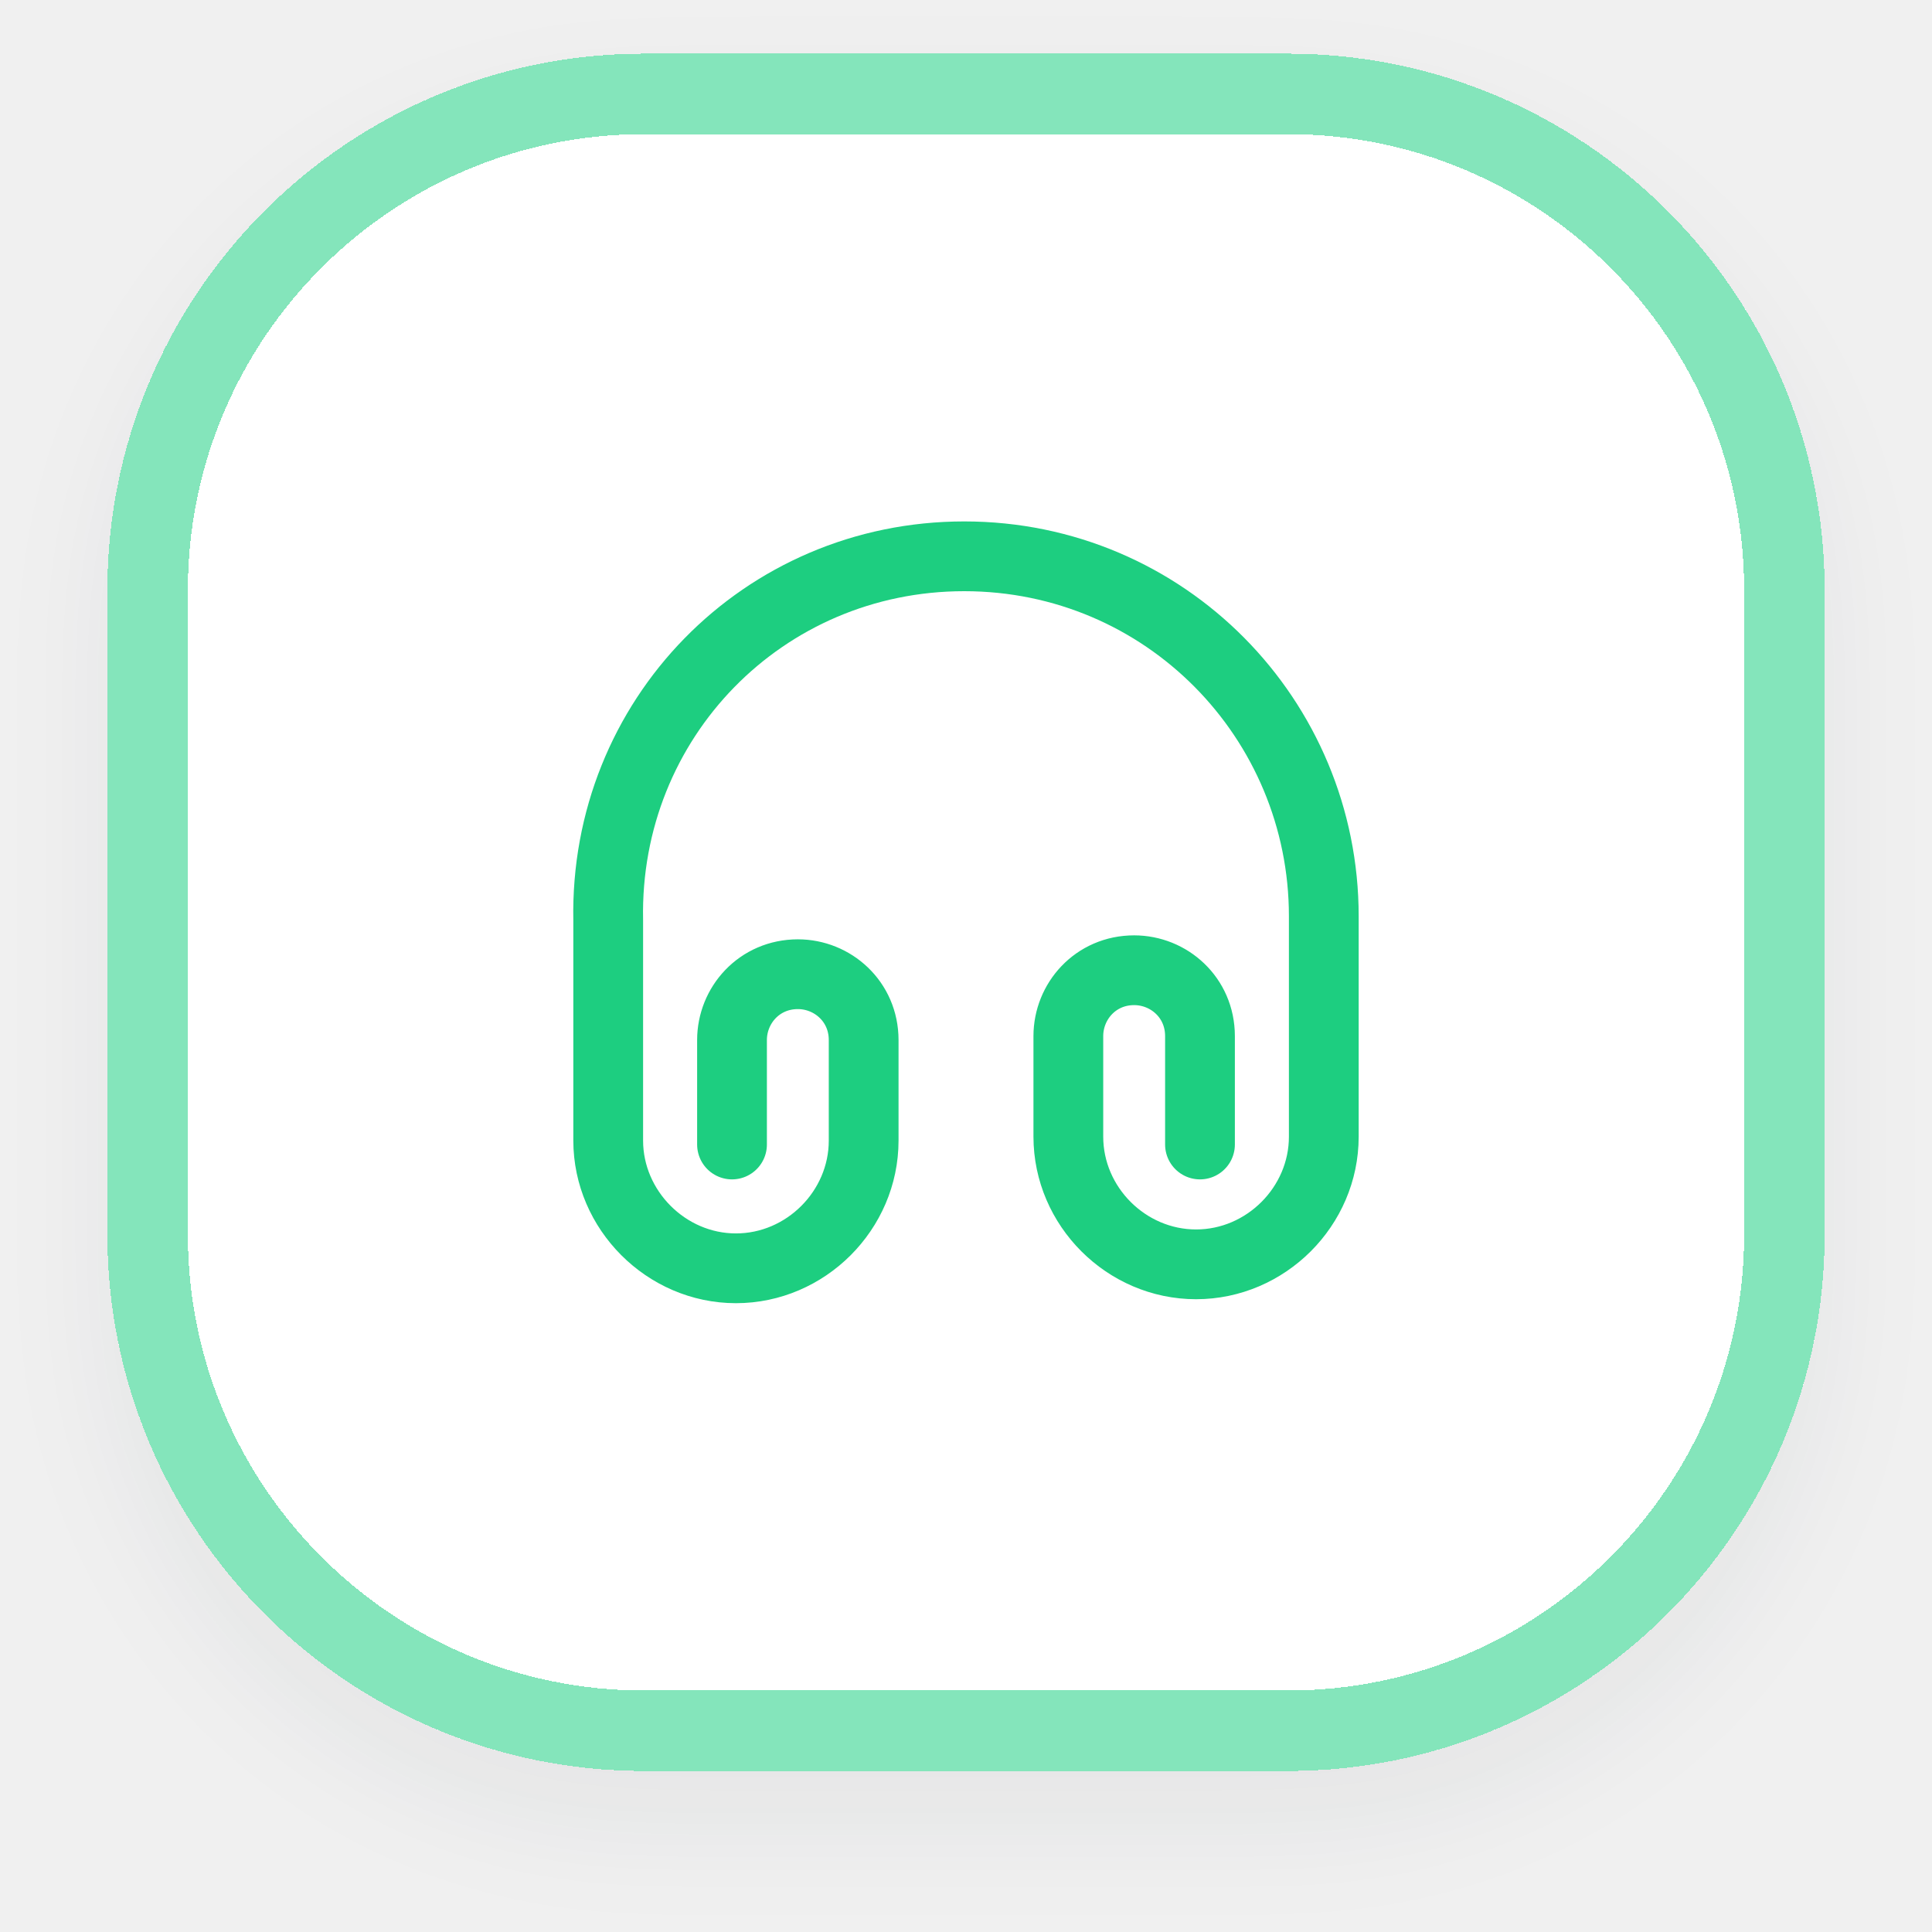
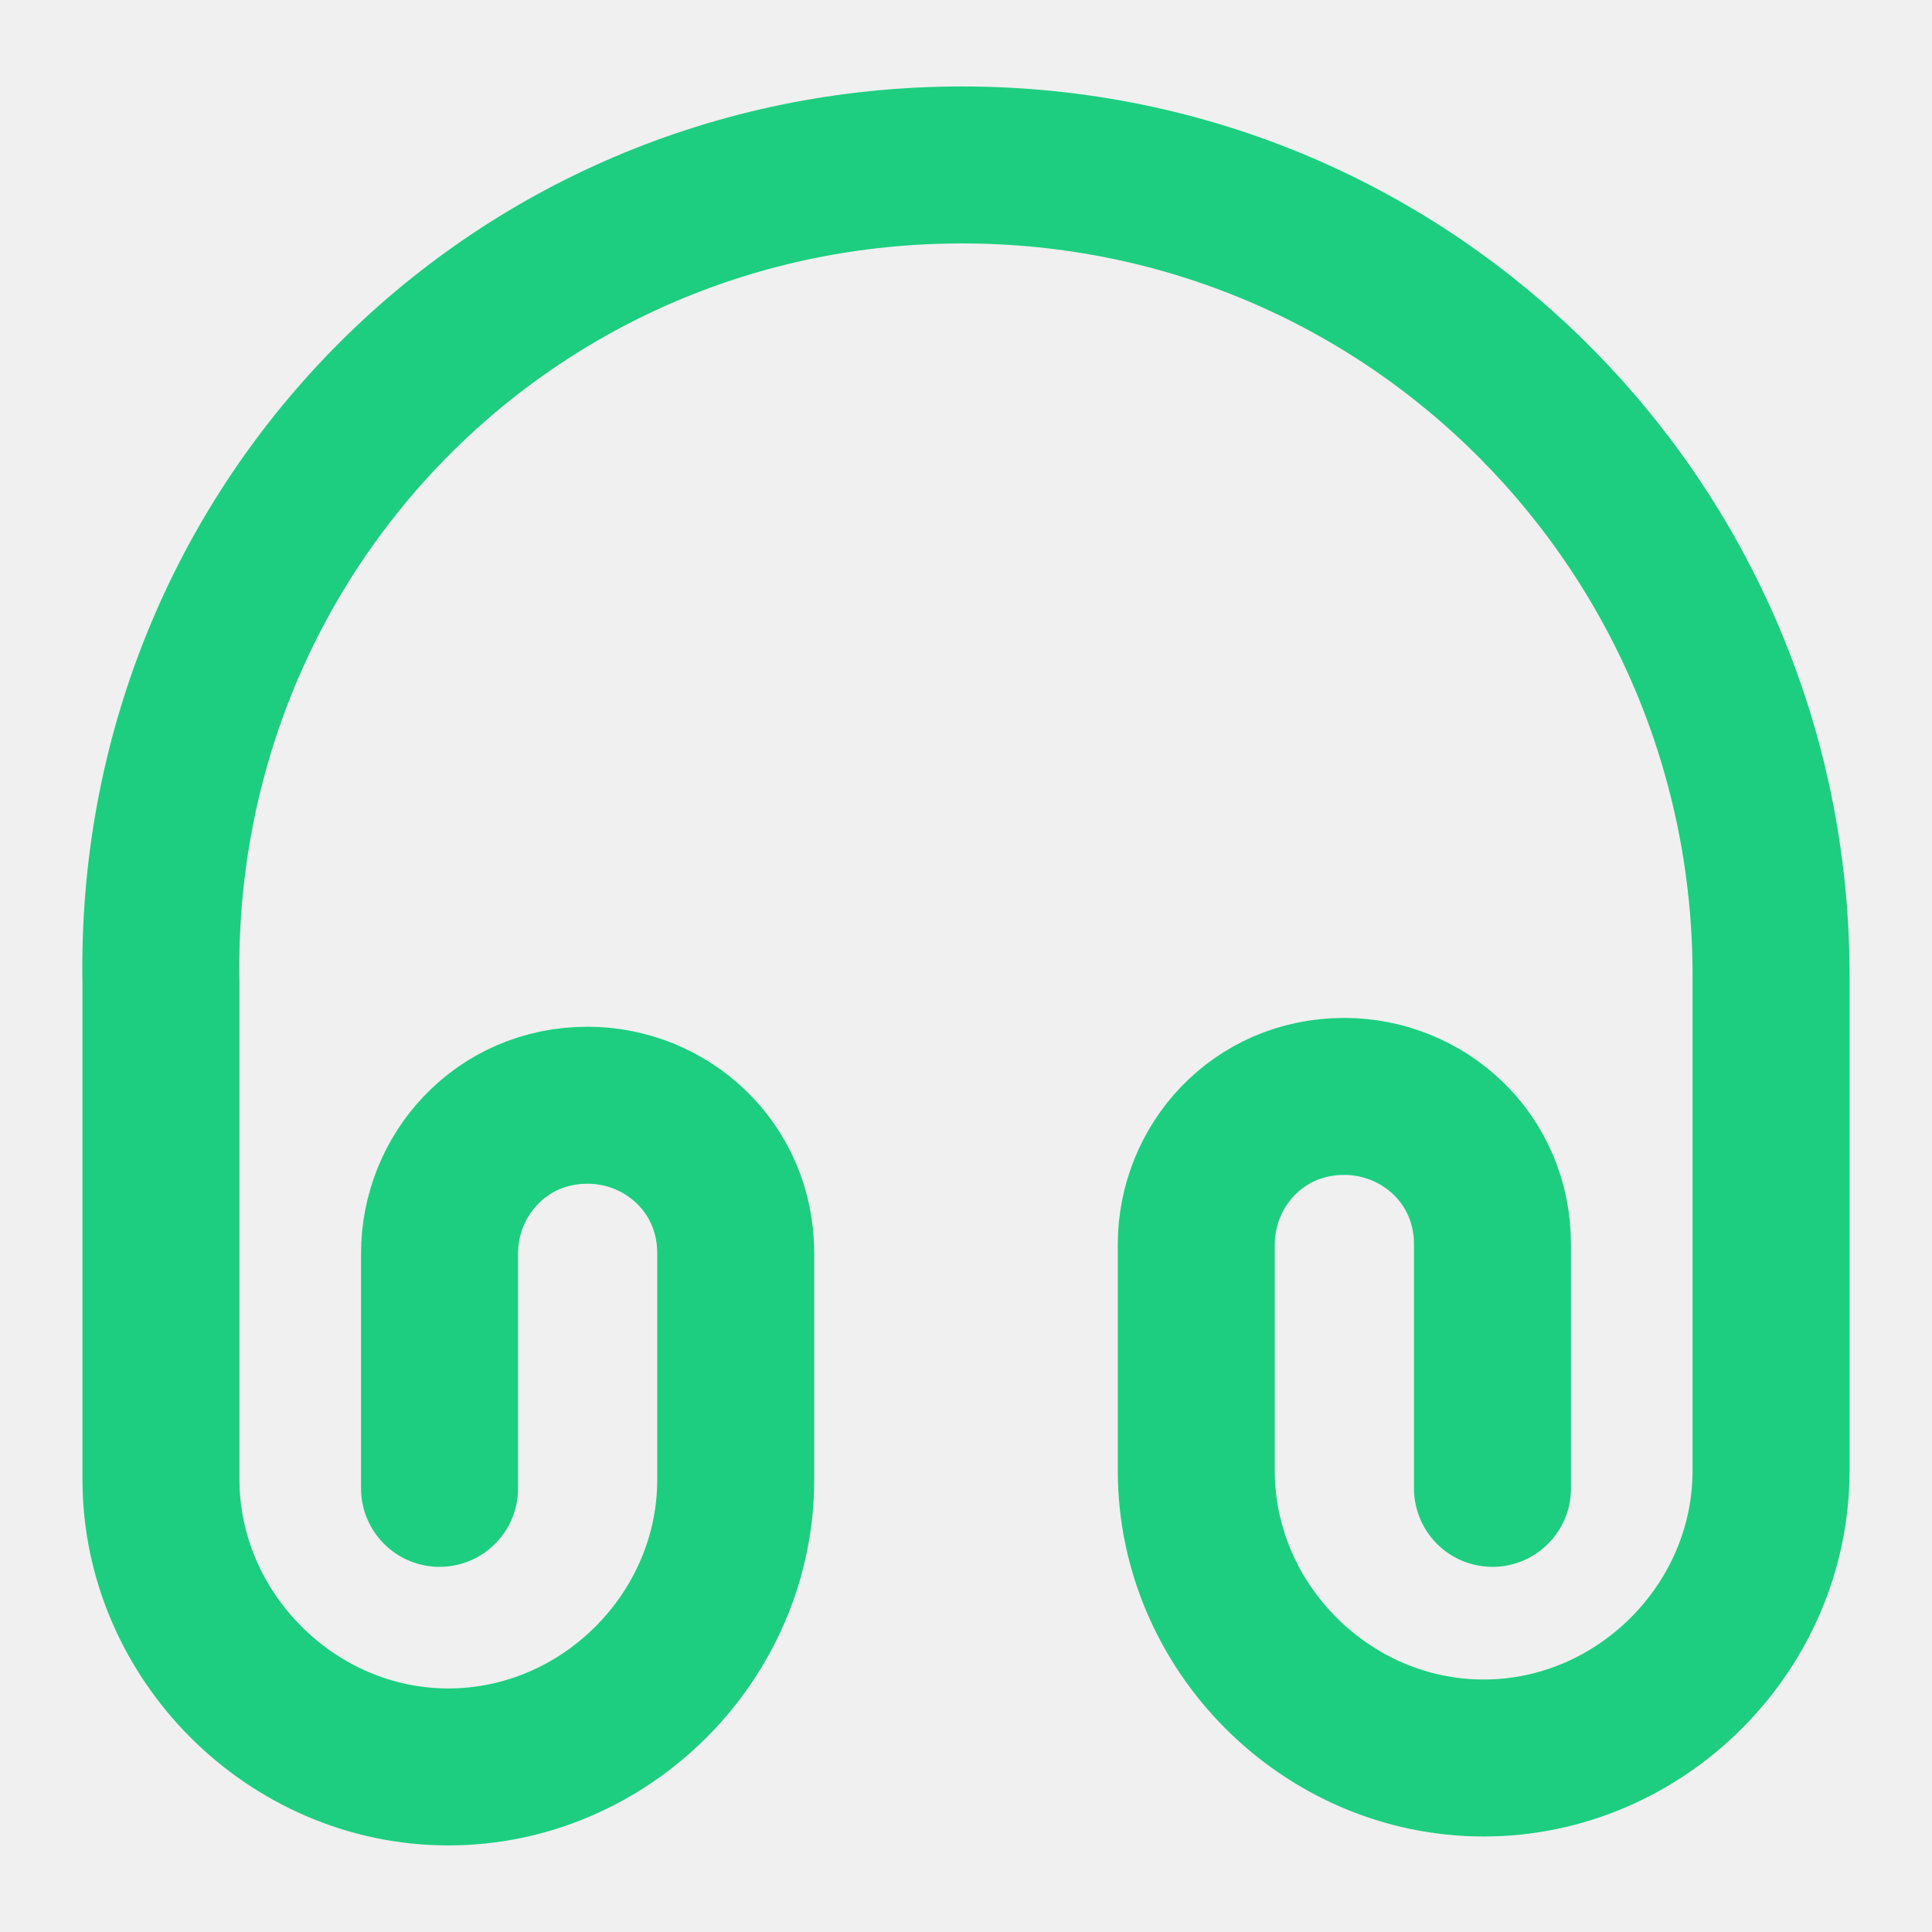
- <svg xmlns="http://www.w3.org/2000/svg" width="36" height="36" viewBox="0 0 36 36" fill="none">
-   <g filter="url(#filter0_d_250_33400)">
-     <rect x="2" y="1" width="32" height="32" rx="10" fill="white" shape-rendering="crispEdges" />
-     <rect x="2.75" y="1.75" width="30.5" height="30.5" rx="9.25" stroke="#84E5BB" stroke-width="1.5" shape-rendering="crispEdges" />
-     <path d="M13.64 21.326V19.38C13.64 18.733 14.147 18.153 14.867 18.153C15.513 18.153 16.093 18.66 16.093 19.38V21.253C16.093 22.553 15.013 23.633 13.713 23.633C12.413 23.633 11.333 22.546 11.333 21.253V17.146C11.26 13.399 14.22 10.366 17.967 10.366C21.713 10.366 24.667 13.399 24.667 17.073V21.18C24.667 22.48 23.587 23.559 22.287 23.559C20.987 23.559 19.907 22.48 19.907 21.18V19.306C19.907 18.66 20.413 18.079 21.133 18.079C21.78 18.079 22.36 18.586 22.36 19.306V21.326" stroke="#1DCE80" stroke-width="1.3" stroke-linecap="round" stroke-linejoin="round" />
+ <svg xmlns="http://www.w3.org/2000/svg" width="16" height="16" viewBox="0 0 16 16" fill="none">
+   <g id="vuesax/linear/headphone">
+     <g id="headphone">
+       <path id="Vector" d="M3.64 12.326V10.38C3.64 9.733 4.147 9.153 4.867 9.153C5.513 9.153 6.093 9.66 6.093 10.38V12.253C6.093 13.553 5.013 14.633 3.713 14.633C2.413 14.633 1.333 13.546 1.333 12.253V8.146C1.26 4.4 4.22 1.366 7.967 1.366C11.713 1.366 14.667 4.4 14.667 8.073V12.18C14.667 13.479 13.587 14.559 12.287 14.559C10.987 14.559 9.907 13.479 9.907 12.18V10.306C9.907 9.66 10.413 9.08 11.133 9.08C11.78 9.08 12.36 9.586 12.36 10.306V12.326" stroke="#1DCE80" stroke-width="1.3" stroke-linecap="round" stroke-linejoin="round" />
+     </g>
  </g>
-   <defs>
-     <filter id="filter0_d_250_33400" x="0" y="0" width="36" height="36" filterUnits="userSpaceOnUse" color-interpolation-filters="sRGB">
-       <feFlood flood-opacity="0" result="BackgroundImageFix" />
-       <feColorMatrix in="SourceAlpha" type="matrix" values="0 0 0 0 0 0 0 0 0 0 0 0 0 0 0 0 0 0 127 0" result="hardAlpha" />
-       <feOffset dy="1" />
-       <feGaussianBlur stdDeviation="1" />
-       <feComposite in2="hardAlpha" operator="out" />
-       <feColorMatrix type="matrix" values="0 0 0 0 0.063 0 0 0 0 0.094 0 0 0 0 0.157 0 0 0 0.05 0" />
-       <feBlend mode="normal" in2="BackgroundImageFix" result="effect1_dropShadow_250_33400" />
-       <feBlend mode="normal" in="SourceGraphic" in2="effect1_dropShadow_250_33400" result="shape" />
-     </filter>
-   </defs>
</svg>
